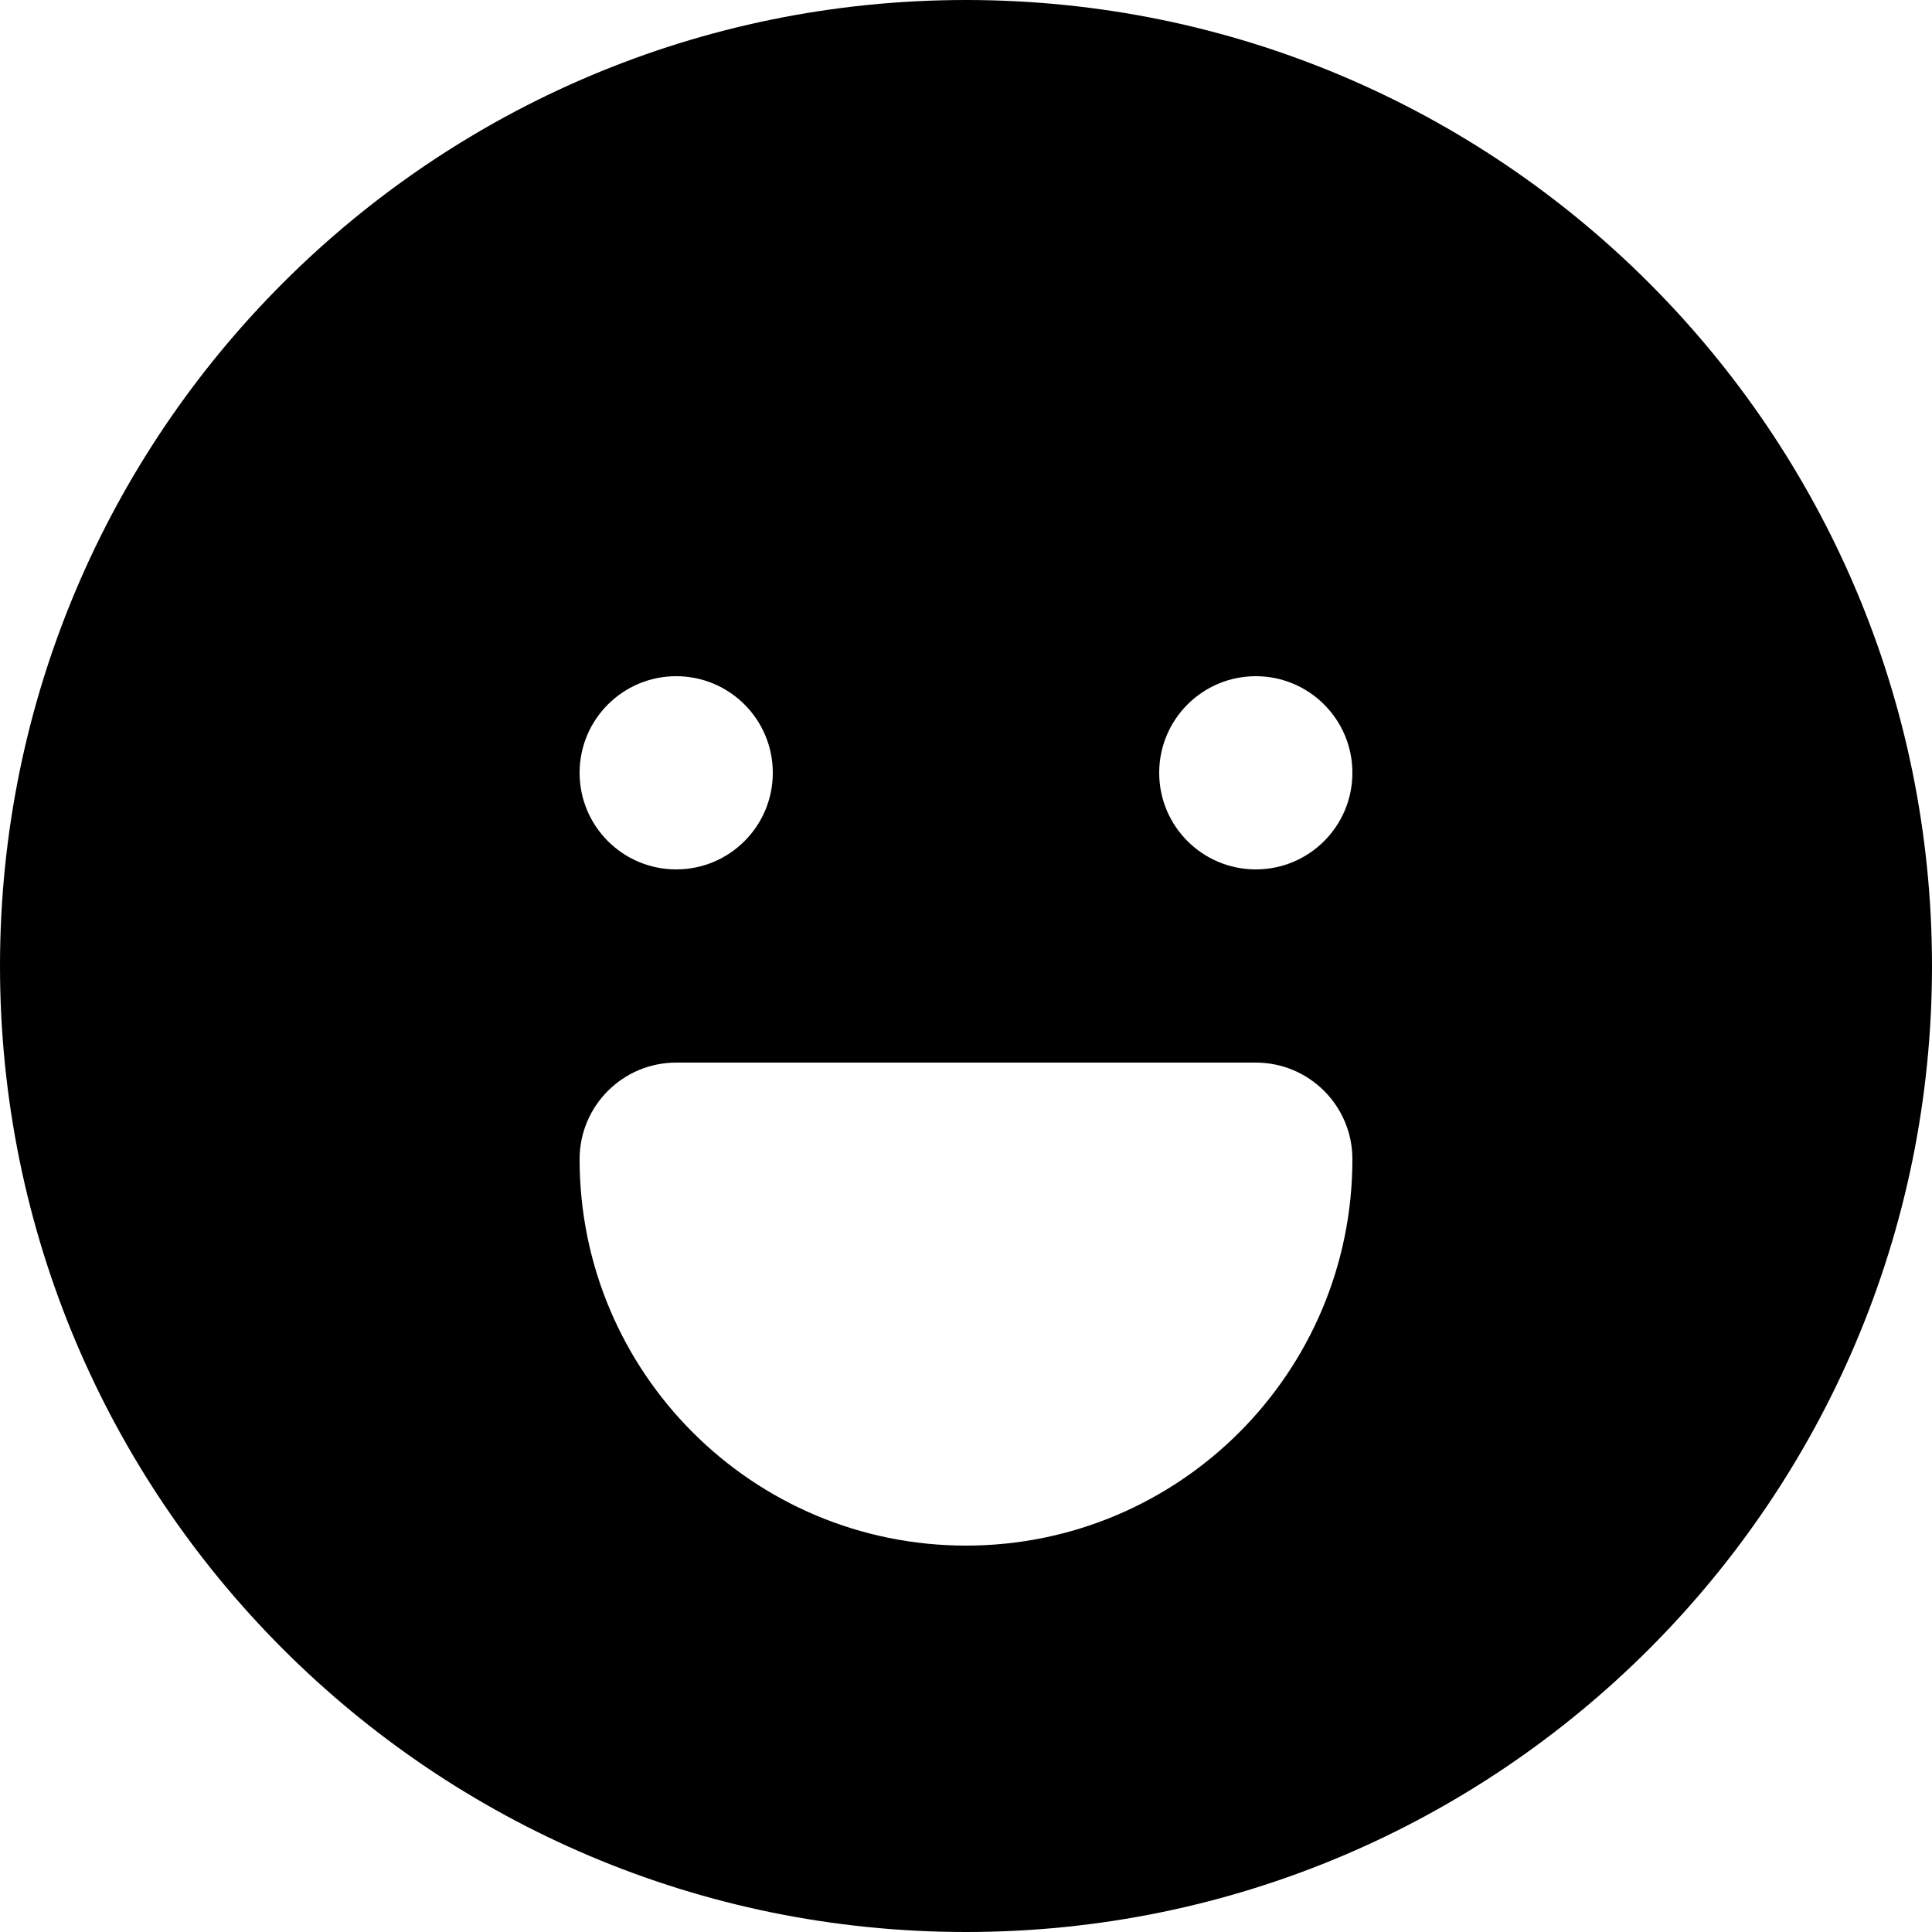
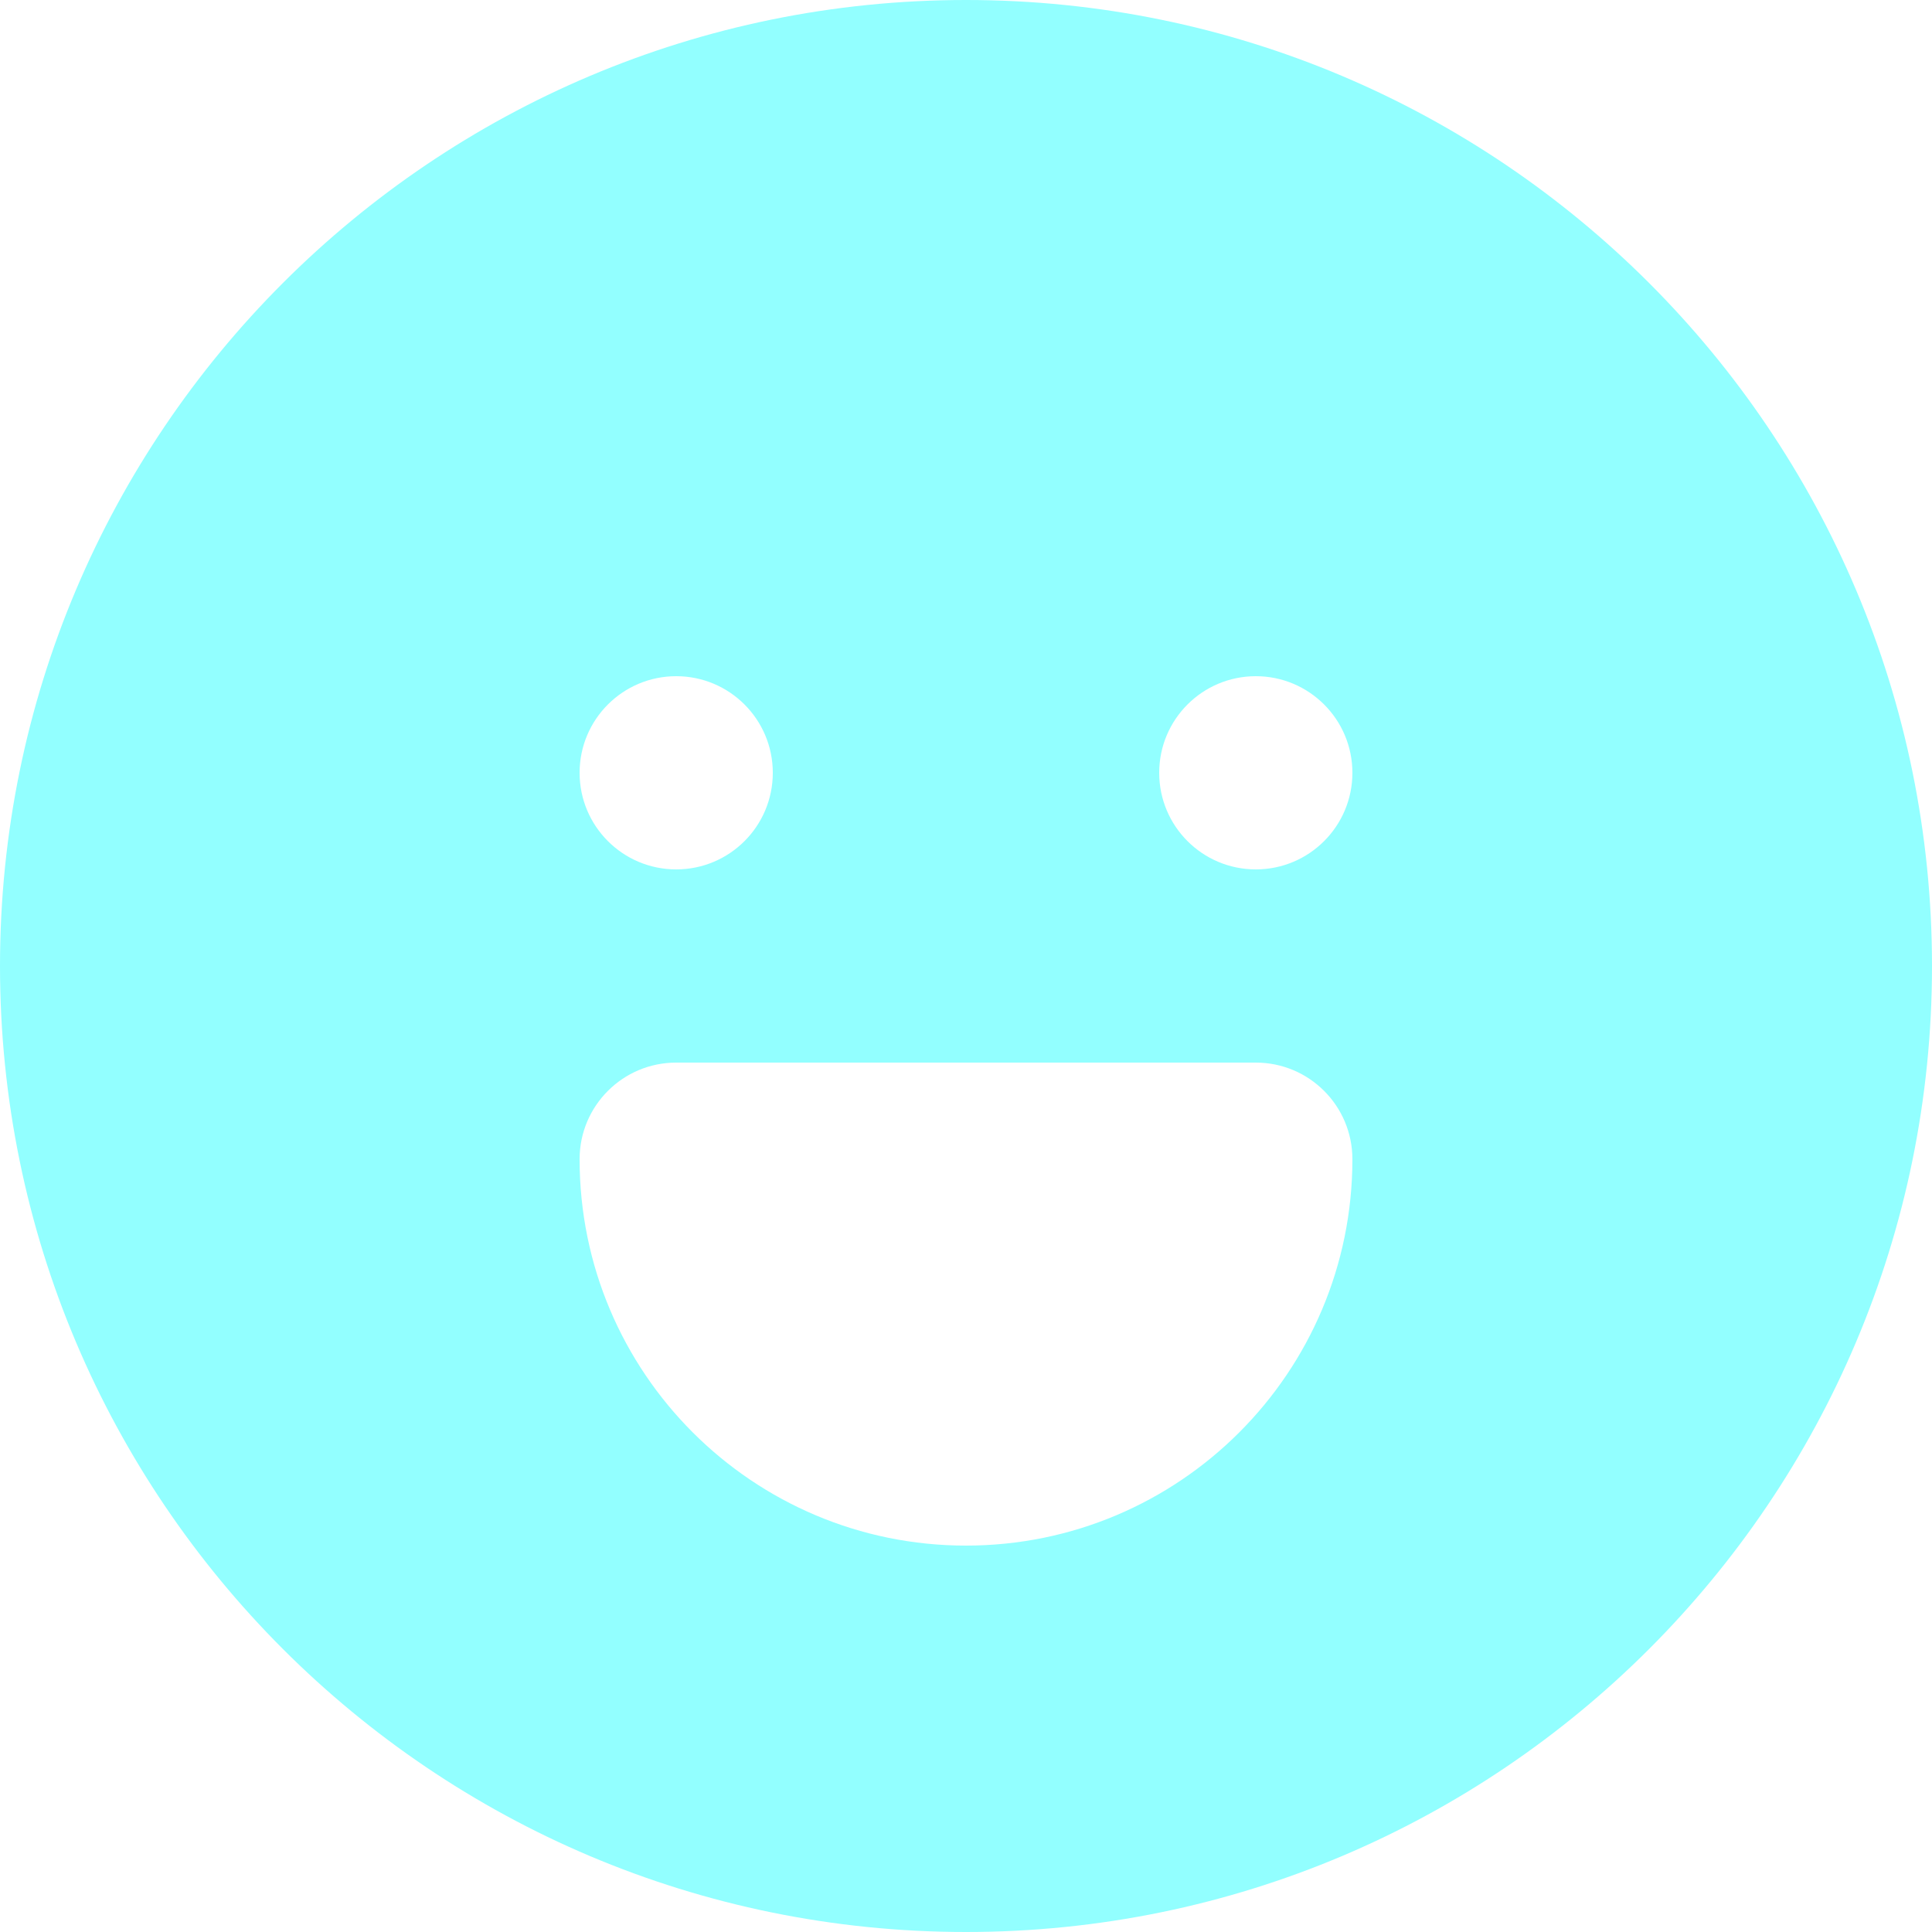
<svg xmlns="http://www.w3.org/2000/svg" id="grin" version="1.1" viewBox="0 0 24 24">
  <defs>
    <style>
      .cls-1 {
-         fill: #000;
+         fill: #92FFFF;
        stroke-width: 0px;
      }
    </style>
  </defs>
  <path class="cls-1" d="M12,0C5.373,0,0,5.373,0,12s5.373,12,12,12,12-5.373,12-12S18.627,0,12,0ZM8.4,8.4c.663,0,1.2.537,1.2,1.2s-.537,1.2-1.2,1.2-1.2-.537-1.2-1.2.537-1.2,1.2-1.2ZM12,19.2c-2.651,0-4.8-2.149-4.8-4.8,0-.663.537-1.2,1.2-1.2h7.2c.663,0,1.2.537,1.2,1.2,0,2.651-2.149,4.8-4.8,4.8ZM15.6,10.8c-.663,0-1.2-.537-1.2-1.2s.537-1.2,1.2-1.2,1.2.537,1.2,1.2-.537,1.2-1.2,1.2Z" />
</svg>
